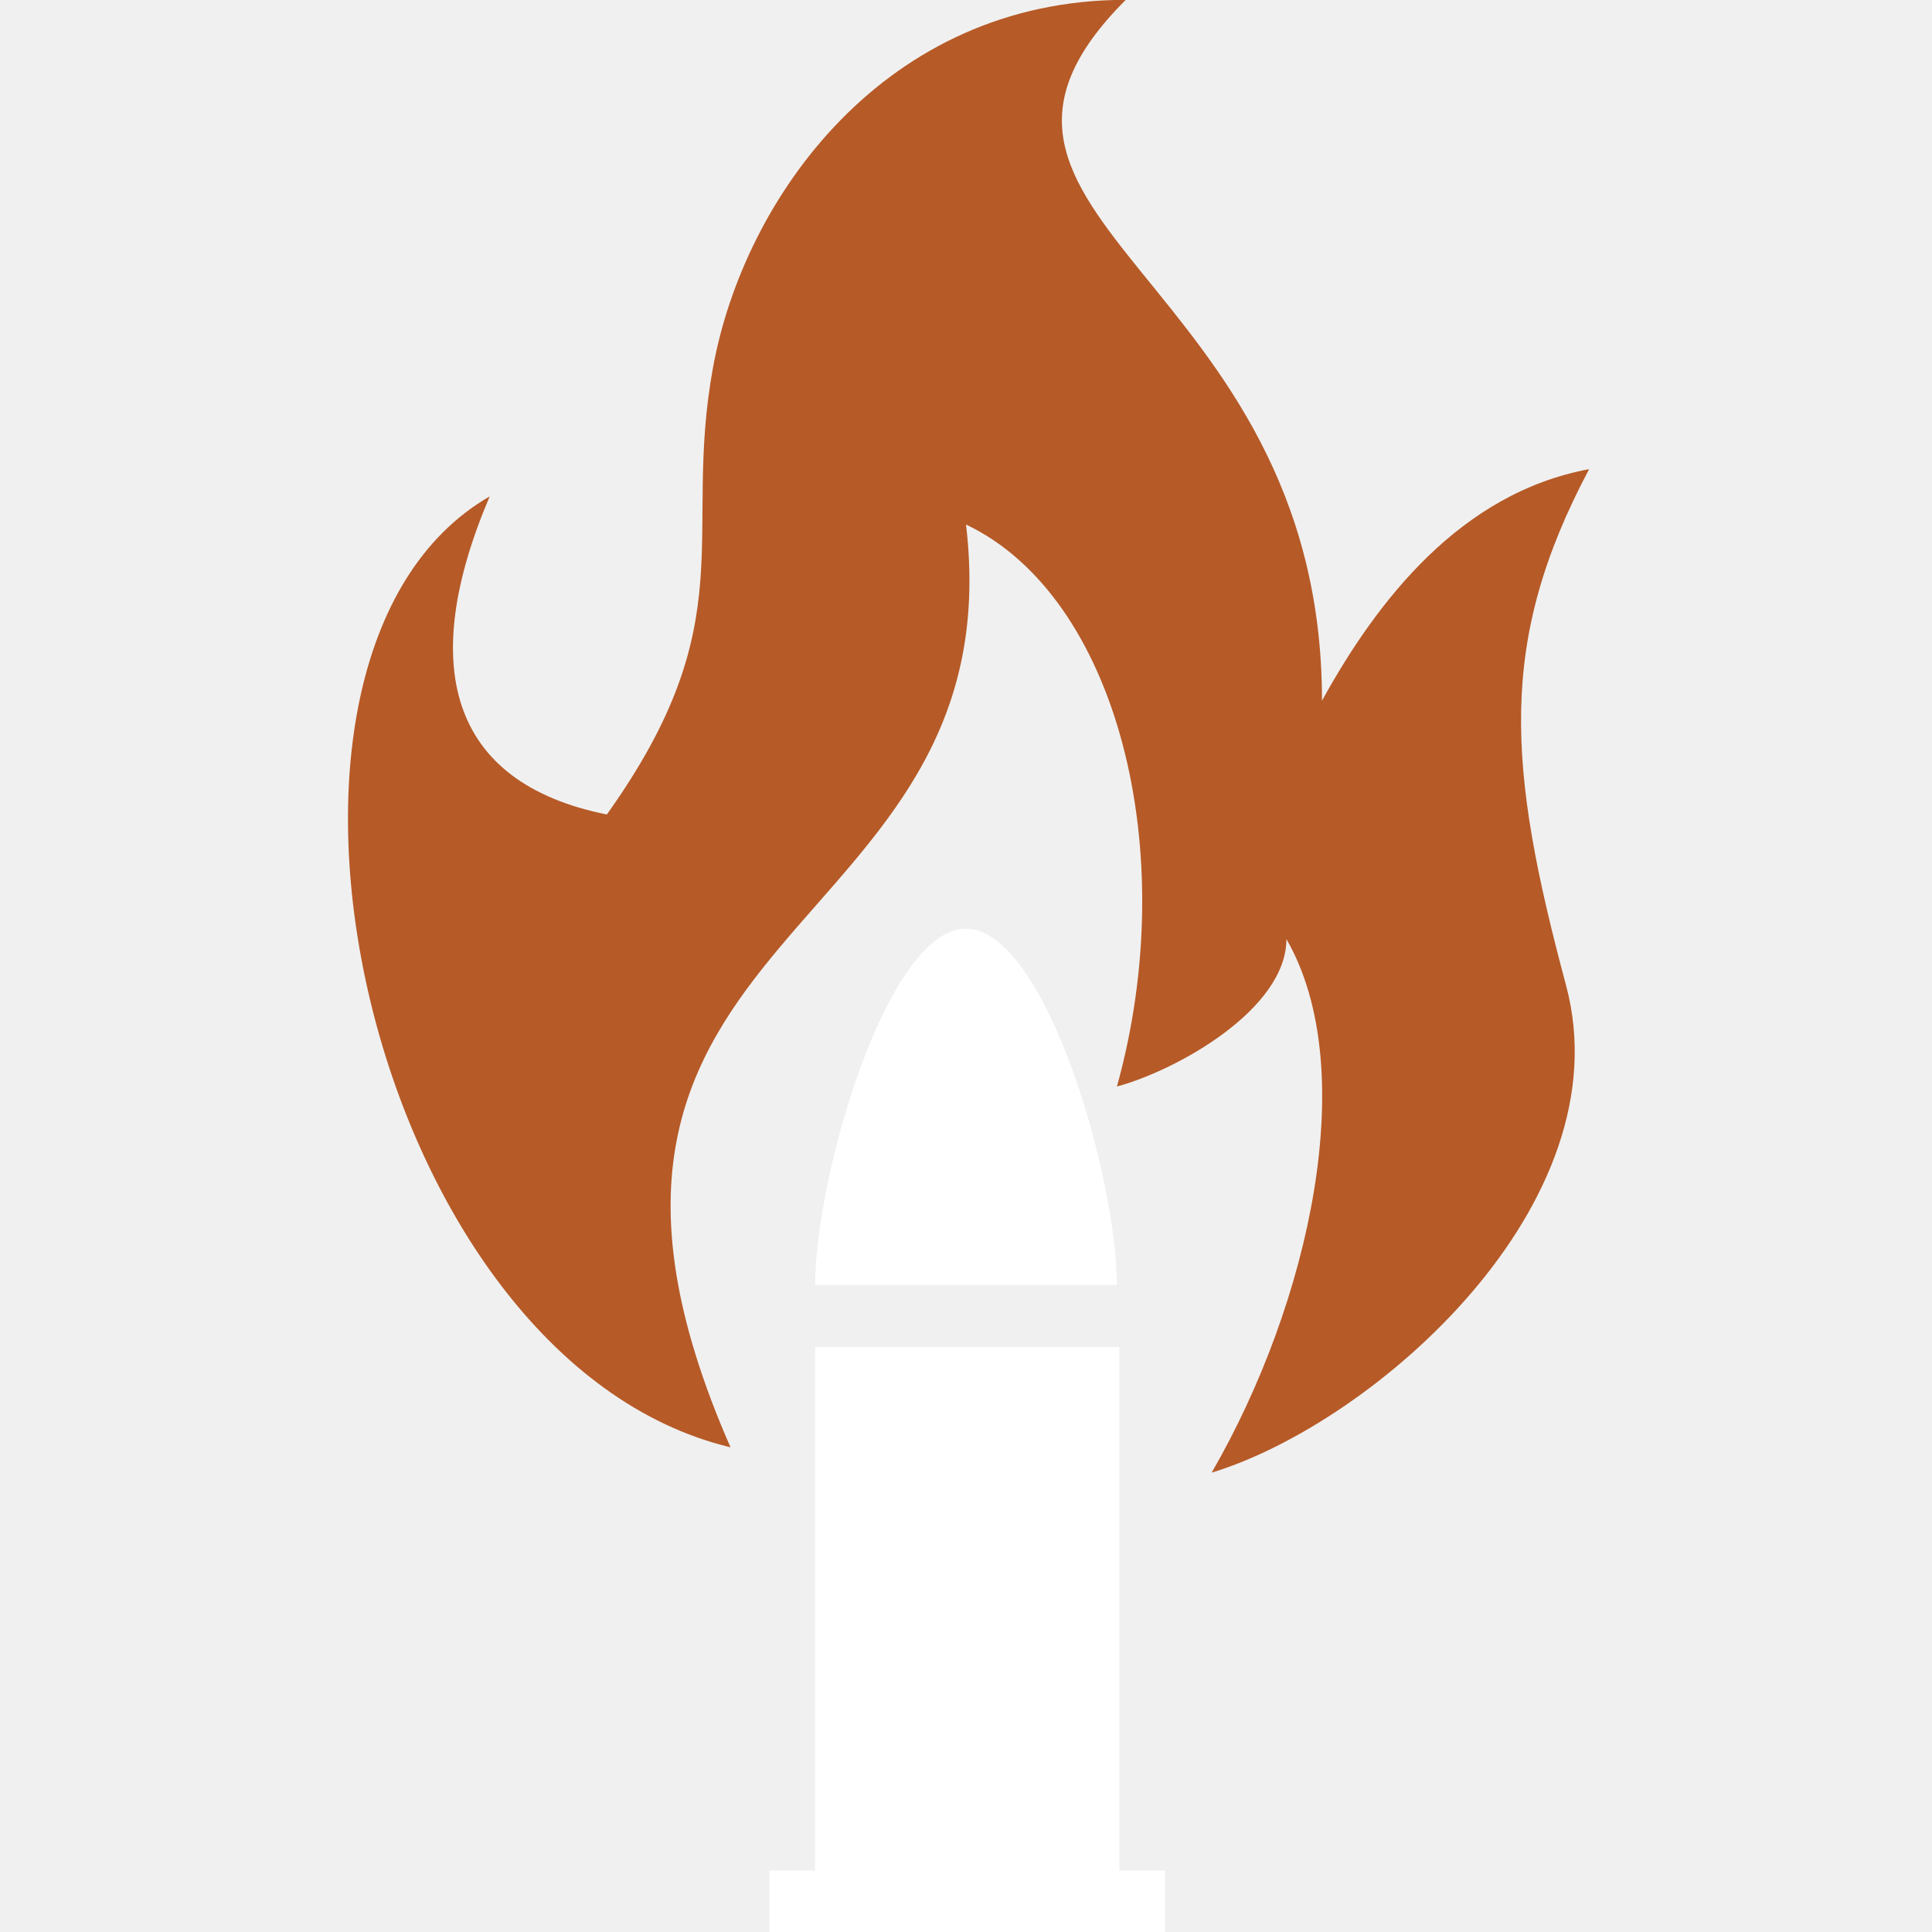
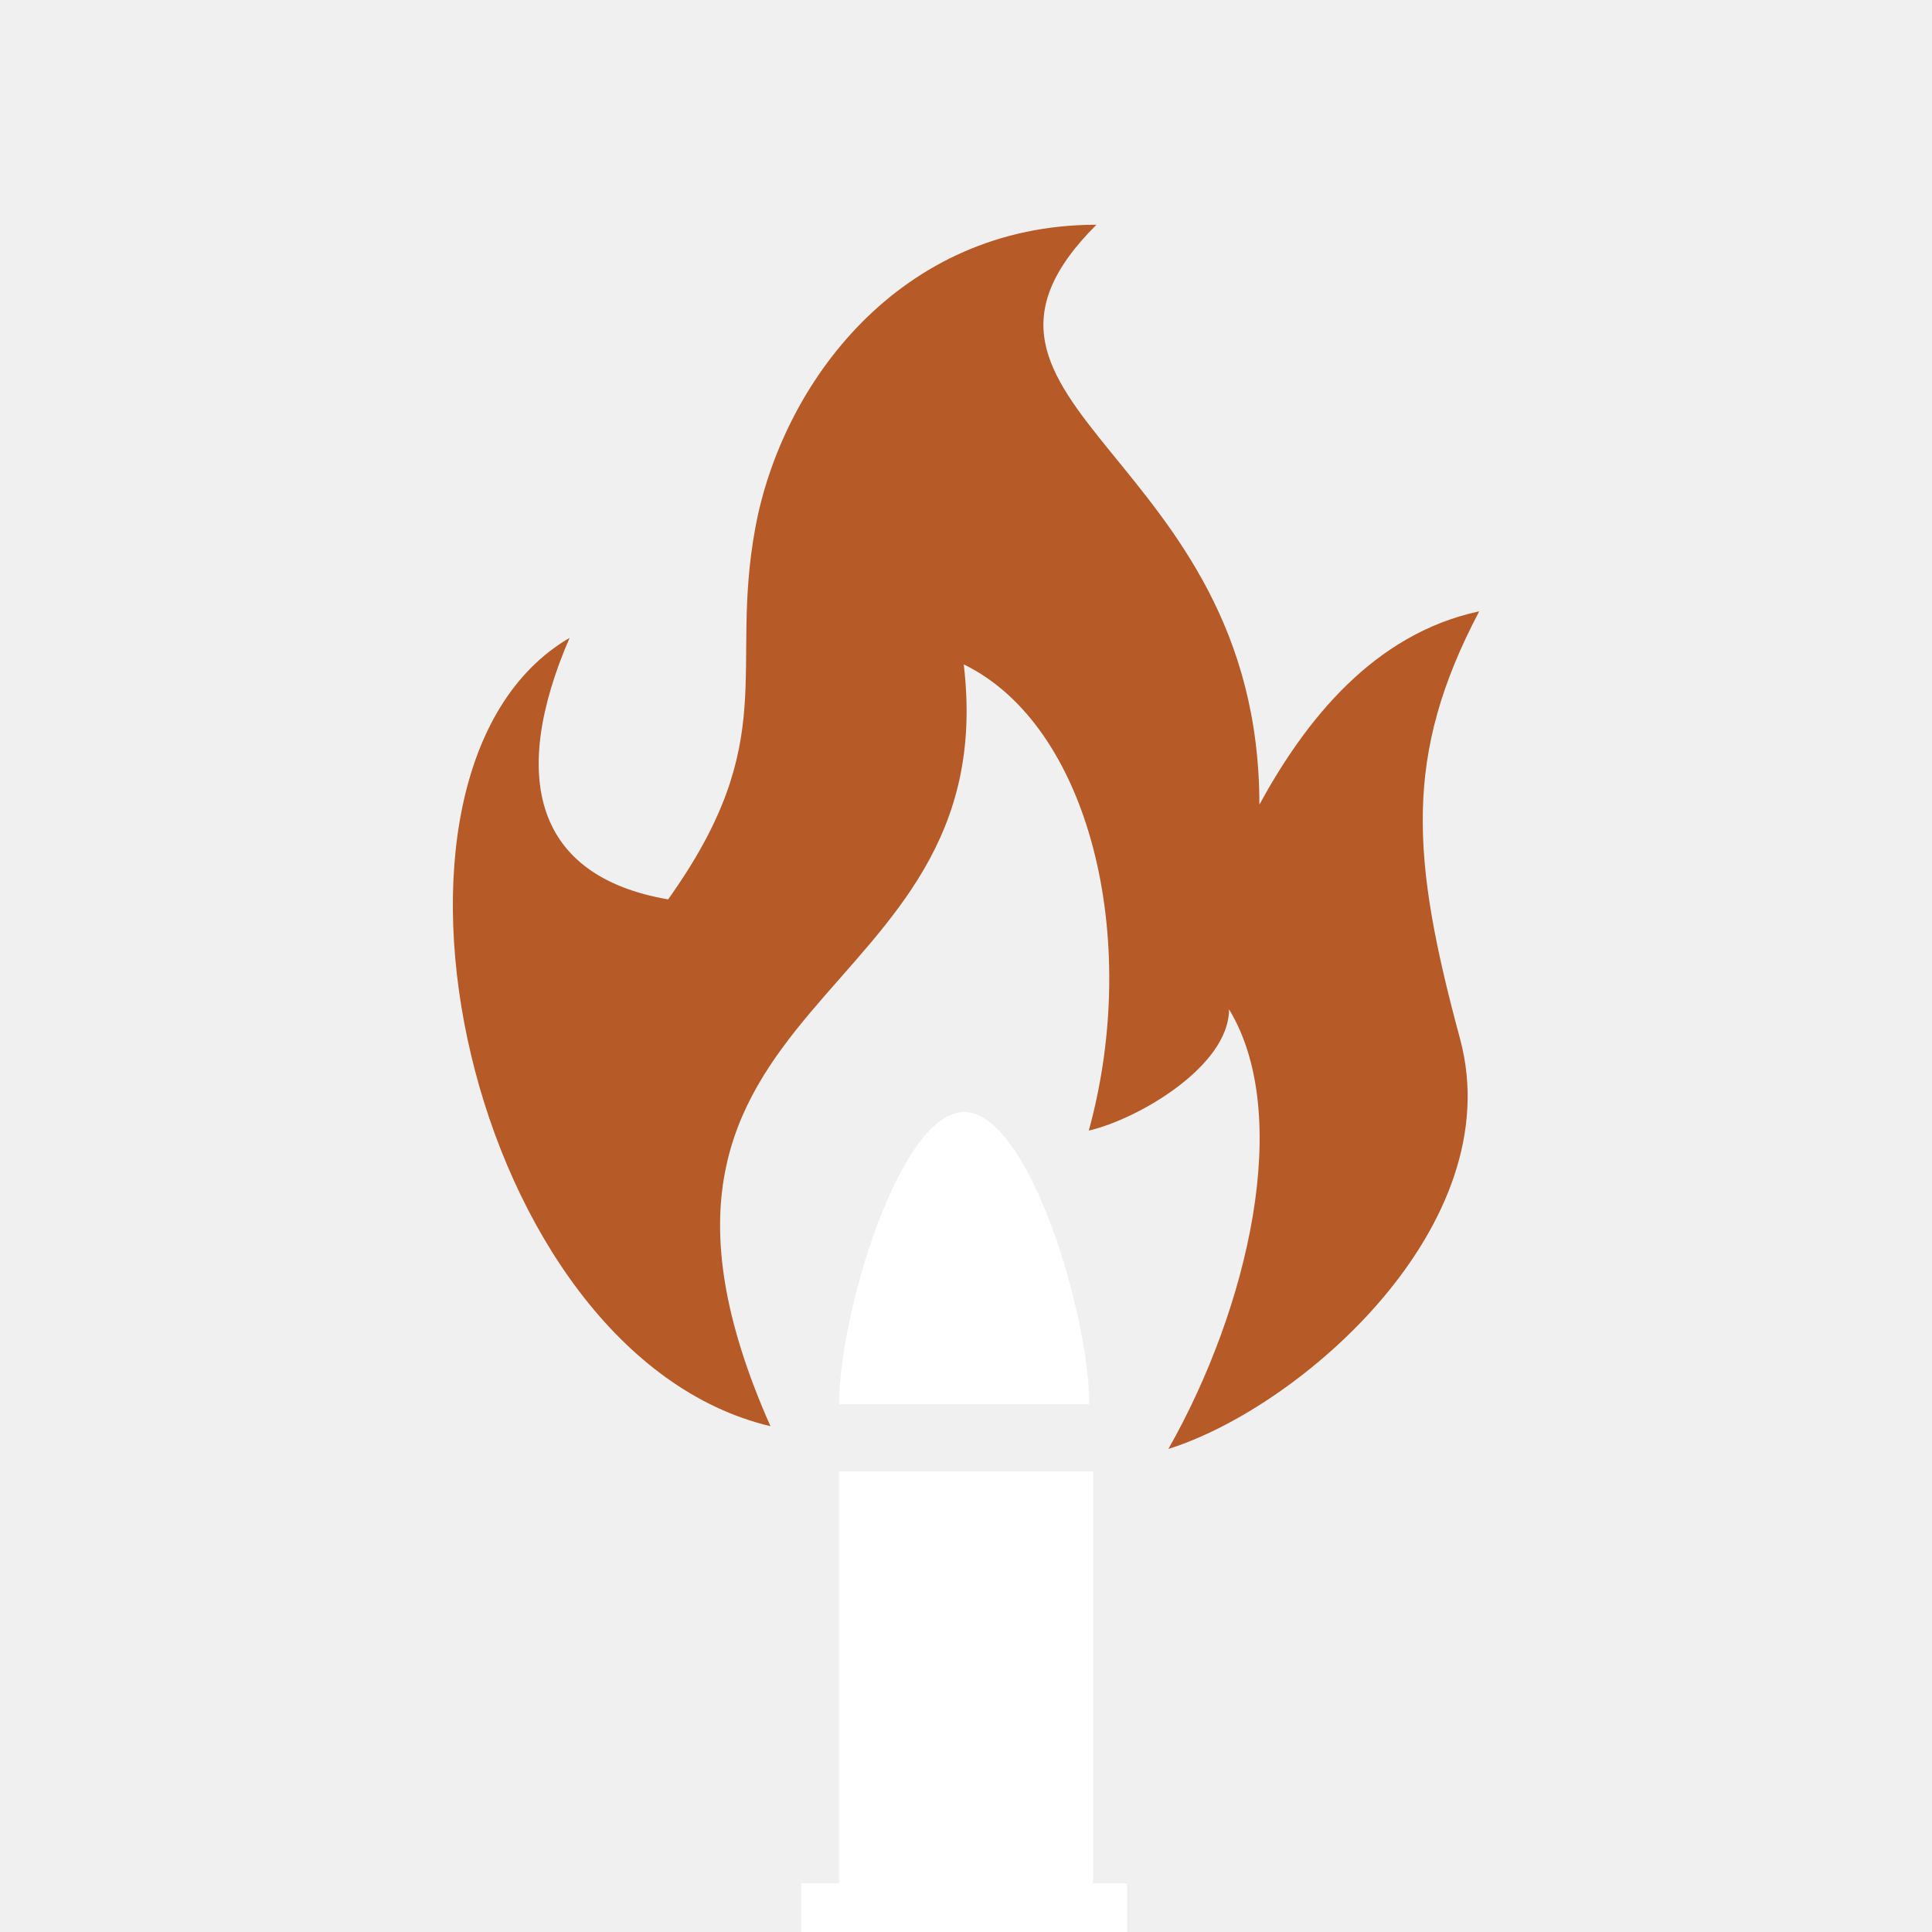
- <svg xmlns="http://www.w3.org/2000/svg" width="12.7mm" height="12.7mm" viewBox="0 0 12.7 12.7" version="1.1" id="svg5" xml:space="preserve">
-   <defs id="defs2">
-     <linearGradient id="linearGradient13302">
-       <stop style="stop-color:#ff0000;stop-opacity:1;" offset="0" id="stop13300" />
-     </linearGradient>
-   </defs>
-   <g id="layer2-7" style="display:inline;fill:#ffffff;fill-opacity:1" transform="translate(-87.53385,-6.702994)">
-     <path id="rect13459-5" style="display:inline;opacity:1;fill:#ffffff;fill-opacity:1;fill-rule:nonzero;stroke-width:0.286;stroke-dasharray:none" d="m 93.872,12.808 c -0.512,0.025 -0.977,1.621 -0.98,2.342 h 0.992 0.992 c -0.003,-0.728 -0.476,-2.342 -0.992,-2.342 -0.004,0 -0.008,-1.96e-4 -0.012,0 z m -0.98,2.749 v 3.442 h -0.3 v 0.405 h 2.6 v -0.405 h -0.3 v -3.442 z" />
-     <path style="display:inline;opacity:1;fill:#b65a27;fill-opacity:1;fill-rule:nonzero;stroke-width:0.265;stroke-dasharray:none" d="m 95.499,16.383 c 0.647,-1.12 0.983,-2.655 0.491,-3.507 0,0.463 -0.725,0.865 -1.114,0.969 0.43,-1.546 0,-3.223 -0.992,-3.694 0.328,2.778 -3.069,2.601 -1.548,6.066 -2.4,-0.576 -3.396,-5.205 -1.583,-6.251 -0.471,1.102 -0.273,1.882 0.77,2.091 0.911,-1.277 0.493,-1.819 0.698,-2.939 0.205,-1.12 1.133,-2.416 2.713,-2.416 -1.441,1.441 1.29,1.803 1.29,4.607 0.364,-0.661 0.912,-1.365 1.756,-1.522 -0.604,1.137 -0.537,1.957 -0.152,3.392 0.385,1.435 -1.256,2.877 -2.328,3.204 z" id="path13948" />
+ <svg xmlns="http://www.w3.org/2000/svg" version="1.1" x="0px" y="0px" viewBox="0 0 72 72" xml:space="preserve" id="svg969" width="72" height="72">
+   <defs id="defs973" />
+   <style type="text/css" id="style2">
+ 	.st0{fill:#FFFFFF;}
+ 	.st1{fill:#B65A27;}
+ 	.st2{fill:#898966;}
+ 	.st3{fill:#417E24;}
+ 	.st4{fill:#4D545E;}
+ 	.st5{fill:#781907;}
+ 	.st6{fill:#838383;}
+ 	.st7{fill:#D6A648;}
+ 	.st8{fill:#AE4025;}
+ 	.st9{fill:#727272;}
+ 	.st10{fill:#A15841;}
+ 	.st11{fill:#7F8036;}
+ 	.st12{fill:#DF6F5A;}
+ 	.st13{enable-background:new    ;}
+ 	.st14{fill:#B14D39;}
+ 	.st15{fill:none;stroke:#FFFFFF;stroke-width:2.929;stroke-miterlimit:10;}
+ 	.st16{fill:#515A65;enable-background:new    ;}
+ 	.st17{fill:#617F92;}
+ 	.st18{fill:#555F47;}
+ 	.st19{fill:#686868;}
+ 	.st20{fill:#635956;}
+ 	.st21{fill:#636363;}
+ </style>
+   <g id="layer2" transform="translate(-248.2433,-69.10452)">
+     <polygon class="st0" points="281.2,105.4 280.2,105.4 280.2,106.7 288.8,106.7 288.8,105.4 287.9,105.4 287.9,94.4 281.2,94.4 " id="polygon12" transform="matrix(1.41244,0,0,1.39538,-117.6639,-7.782525)" />
+     <path class="st0" d="m 288.836,121.43 h -9.322 c 0,-3.349 2.26,-10.884 4.661,-10.884 2.401,0 4.661,7.535 4.661,10.884 z" id="path14" style="stroke-width:1.404" />
+     <path id="path13948_2_" class="st1" d="m 291.786,123.102 c 2.966,-5.226 4.661,-12.429 2.26,-16.384 0,2.119 -3.39,4.096 -5.226,4.52 1.977,-7.203 0,-15.113 -4.661,-17.373 1.554,12.994 -14.407,12.147 -7.203,28.39 -11.3,-2.684 -15.961,-24.435 -7.486,-29.379 -2.26,5.226 -1.271,8.898 3.672,9.746 4.237,-5.932 2.26,-8.475 3.249,-13.842 0.989,-5.367 5.367,-11.3 12.712,-11.3 -6.78,6.78 6.074,8.475 6.074,21.61 1.695,-3.107 4.237,-6.356 8.192,-7.203 -2.825,5.367 -2.542,9.181 -0.706,15.961 1.836,6.921 -5.932,13.701 -10.876,15.254 z" style="stroke-width:1.412" />
  </g>
</svg>
